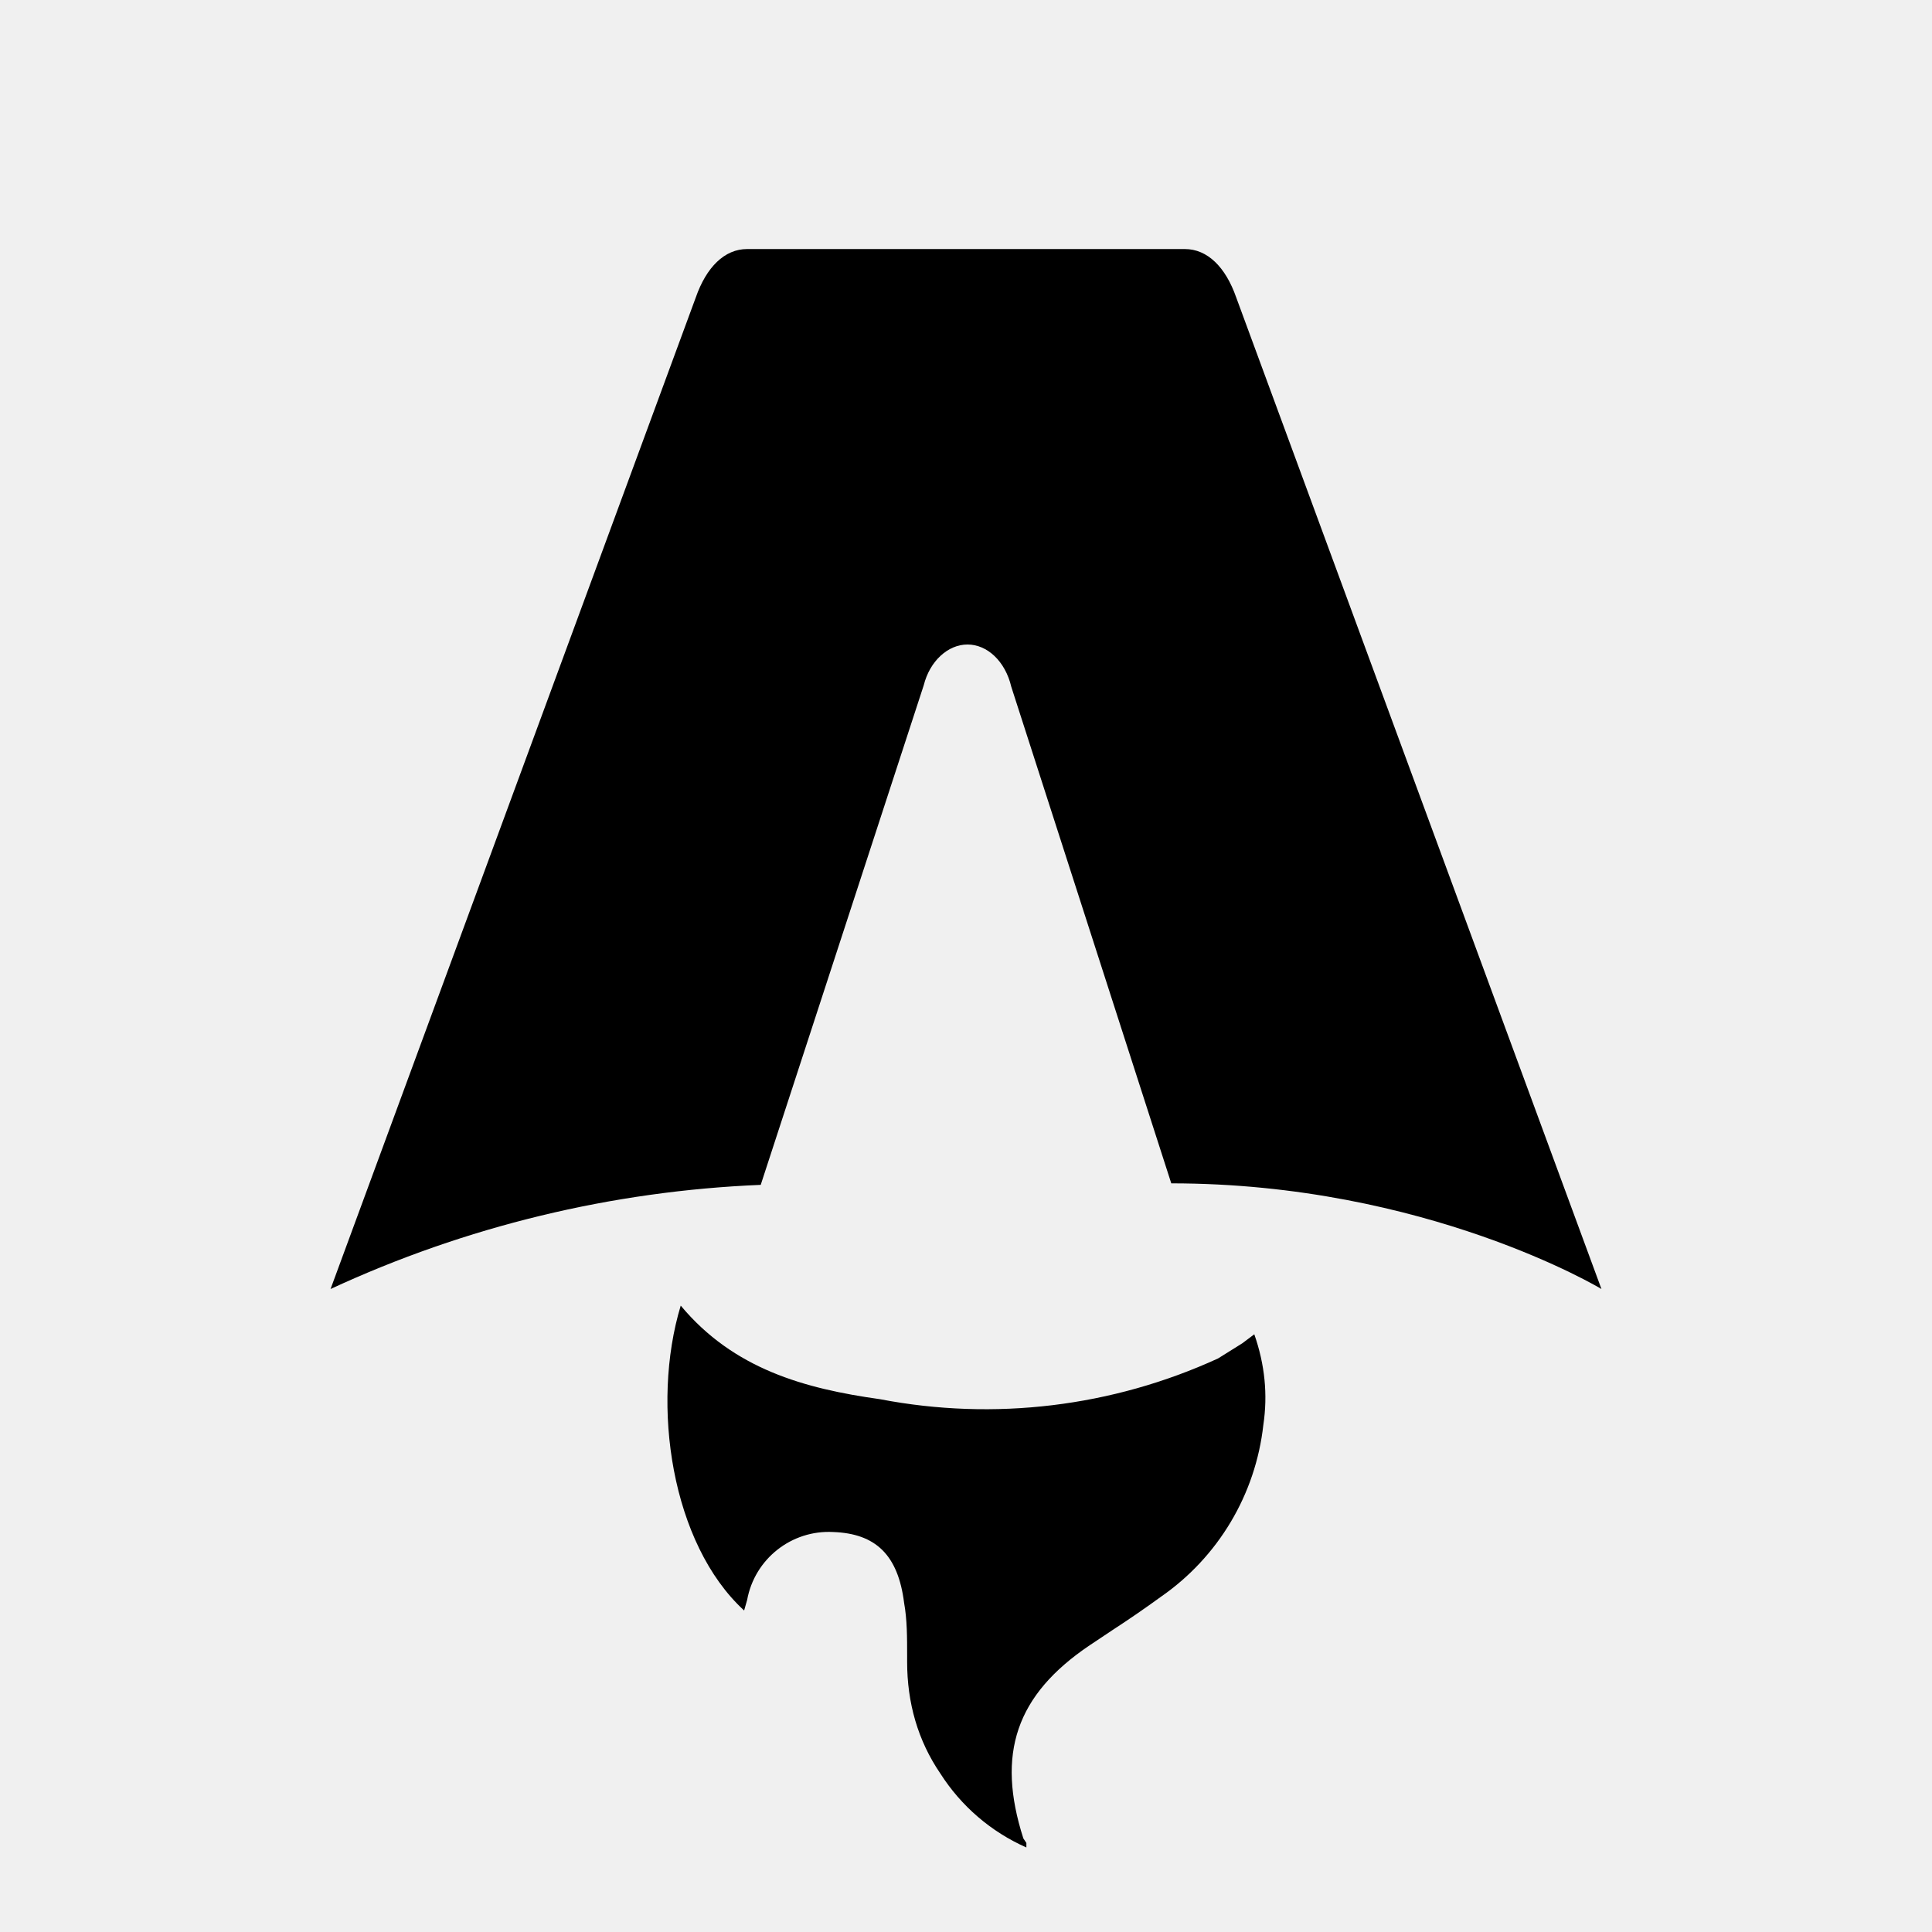
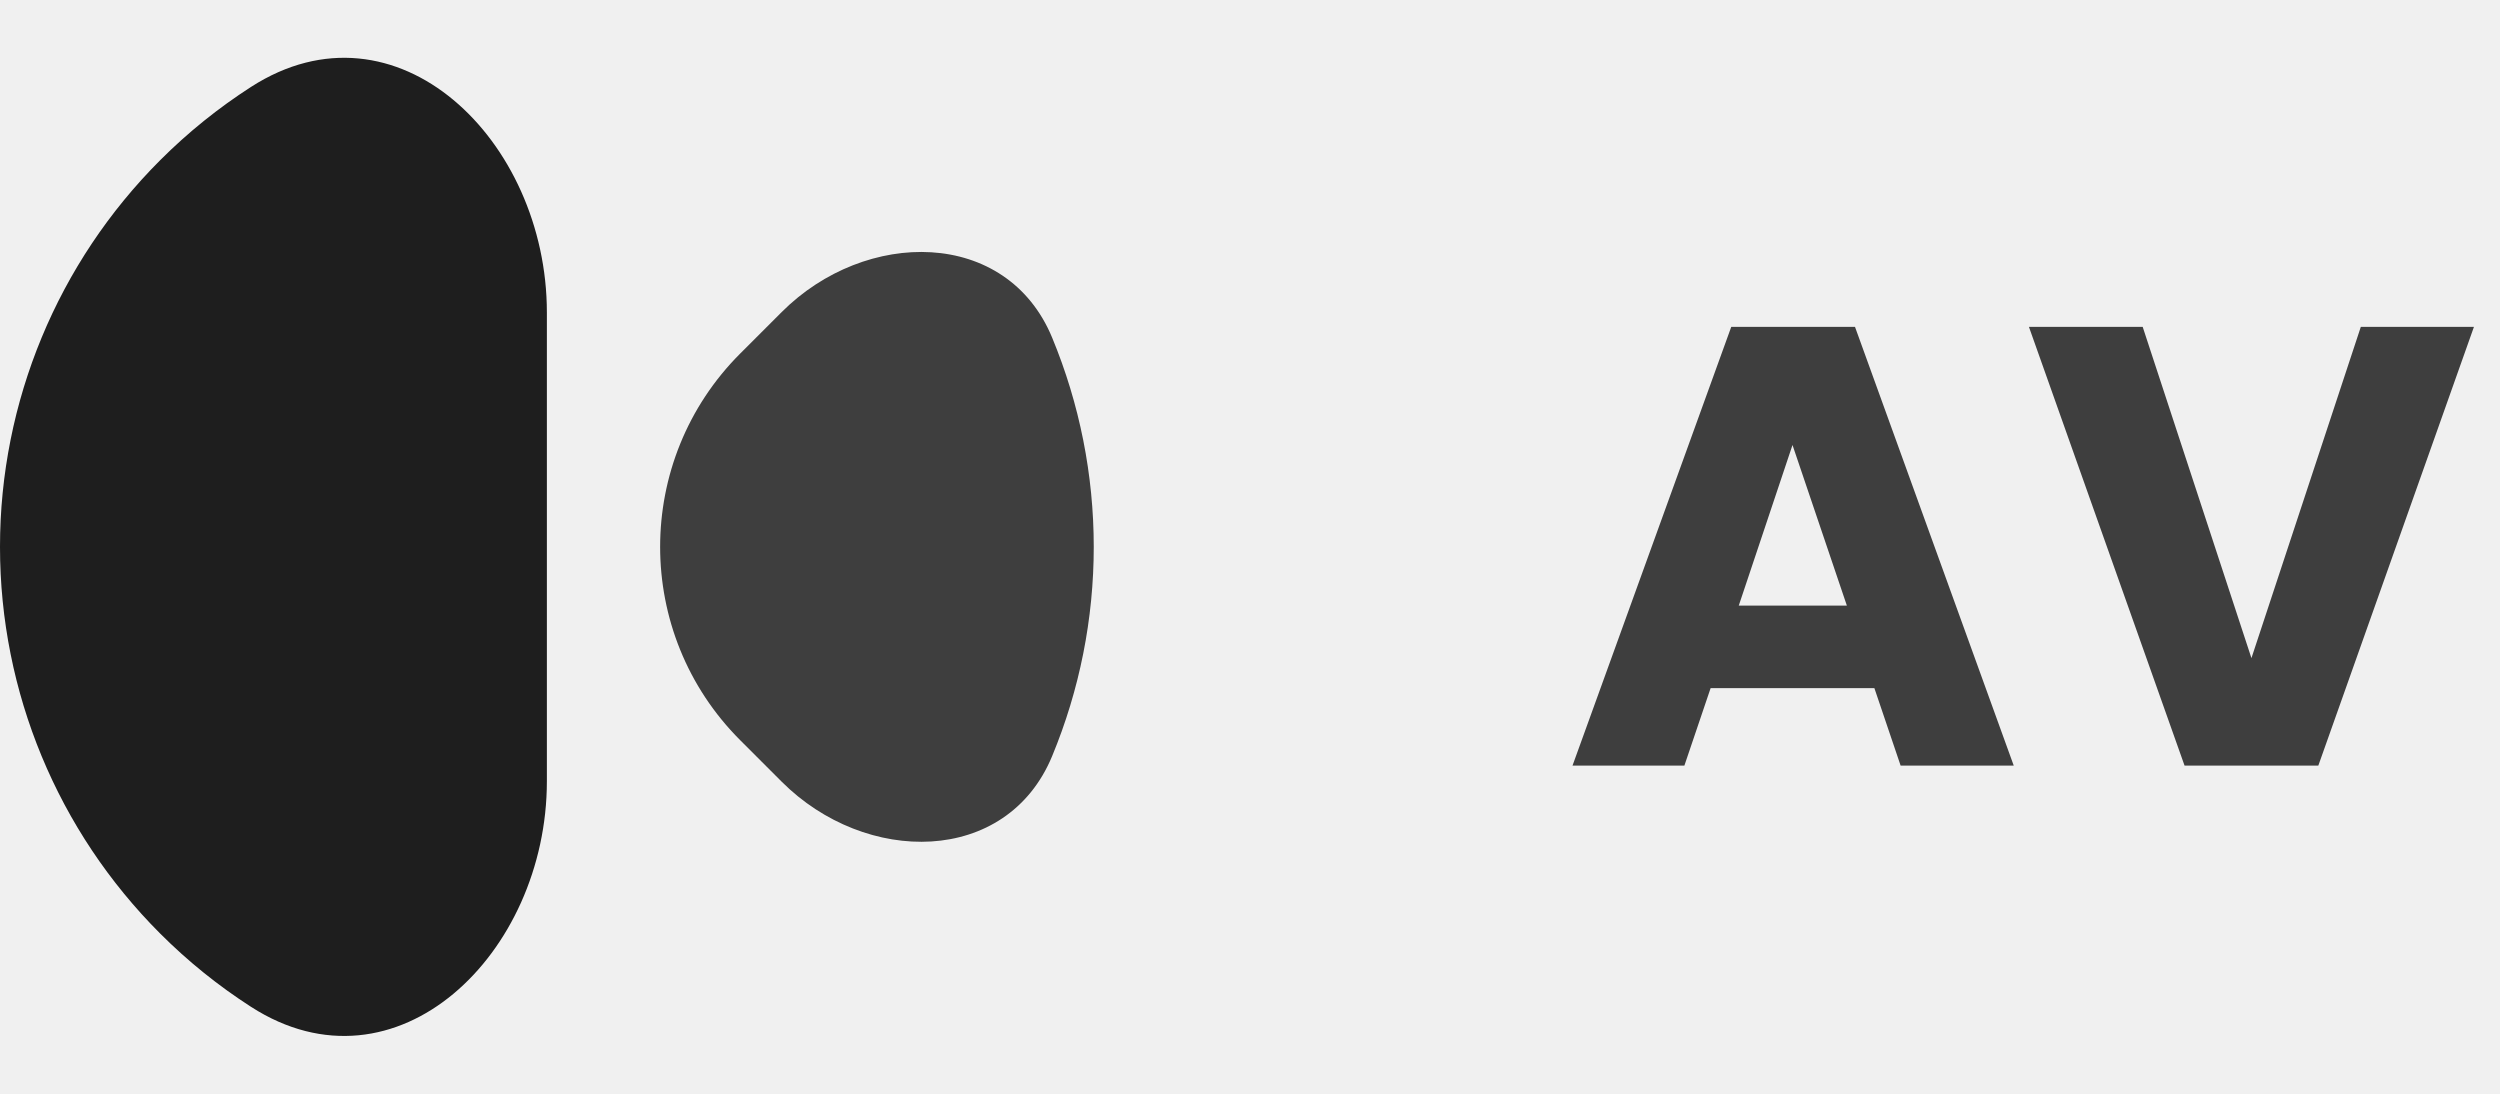
- <svg xmlns="http://www.w3.org/2000/svg" fill="none" viewBox="0 0 128 128">
-   <path d="M50.4 78.5a75.1 75.1 0 0 0-28.5 6.9l24.2-65.7c.7-2 1.9-3.2 3.4-3.2h29c1.5 0 2.7 1.2 3.4 3.2l24.2 65.7s-11.6-7-28.5-7L67 45.5c-.4-1.7-1.6-2.8-2.9-2.8-1.3 0-2.5 1.1-2.9 2.7L50.4 78.5Zm-1.1 28.2Zm-4.2-20.2c-2 6.6-.6 15.8 4.2 20.2a17.5 17.5 0 0 1 .2-.7 5.5 5.5 0 0 1 5.7-4.5c2.8.1 4.3 1.5 4.7 4.7.2 1.1.2 2.3.2 3.5v.4c0 2.7.7 5.2 2.2 7.4a13 13 0 0 0 5.7 4.9v-.3l-.2-.3c-1.8-5.6-.5-9.5 4.4-12.8l1.5-1a73 73 0 0 0 3.2-2.2 16 16 0 0 0 6.8-11.4c.3-2 .1-4-.6-6l-.8.6-1.6 1a37 37 0 0 1-22.4 2.7c-5-.7-9.7-2-13.2-6.2Z" />
-   <style>
-         path { fill: #000; }
-         @media (prefers-color-scheme: dark) {
-             path { fill: #FFF; }
-         }
-     </style>
+ <svg xmlns="http://www.w3.org/2000/svg" viewBox="0 0 80 35" fill="none">
+   <path d="M25.015 9.985C27.699 7.301 32.215 7.297 33.668 10.803C34.547 12.926 35 15.202 35 17.5C35 19.798 34.547 22.074 33.668 24.197C32.215 27.703 27.699 27.699 25.015 25.015L23.687 23.687C20.27 20.27 20.27 14.73 23.687 11.313L25.015 9.985Z" fill="#3E3E3E" />
+   <path d="M17.5 25C17.5 30.523 12.681 35.207 8.035 32.22C6.992 31.549 6.016 30.765 5.126 29.874C1.844 26.593 9.77458e-07 22.141 0 17.5C-9.77457e-07 12.859 1.844 8.408 5.126 5.126C6.016 4.235 6.992 3.451 8.035 2.78C12.681 -0.207 17.5 4.477 17.5 10L17.5 17.5V25Z" fill="#1E1E1E" />
+   <path d="M59.98 22.02H54.74L53.9 24.5H50.32L55.4 10.46H59.36L64.44 24.5H60.82L59.98 22.02ZM59.1 19.38L57.36 14.24L55.64 19.38H59.1ZM79.166 10.46L74.186 24.5H69.906L64.926 10.46H68.566L72.046 21.06L75.546 10.46H79.166Z" fill="#3E3E3E" />
</svg>
